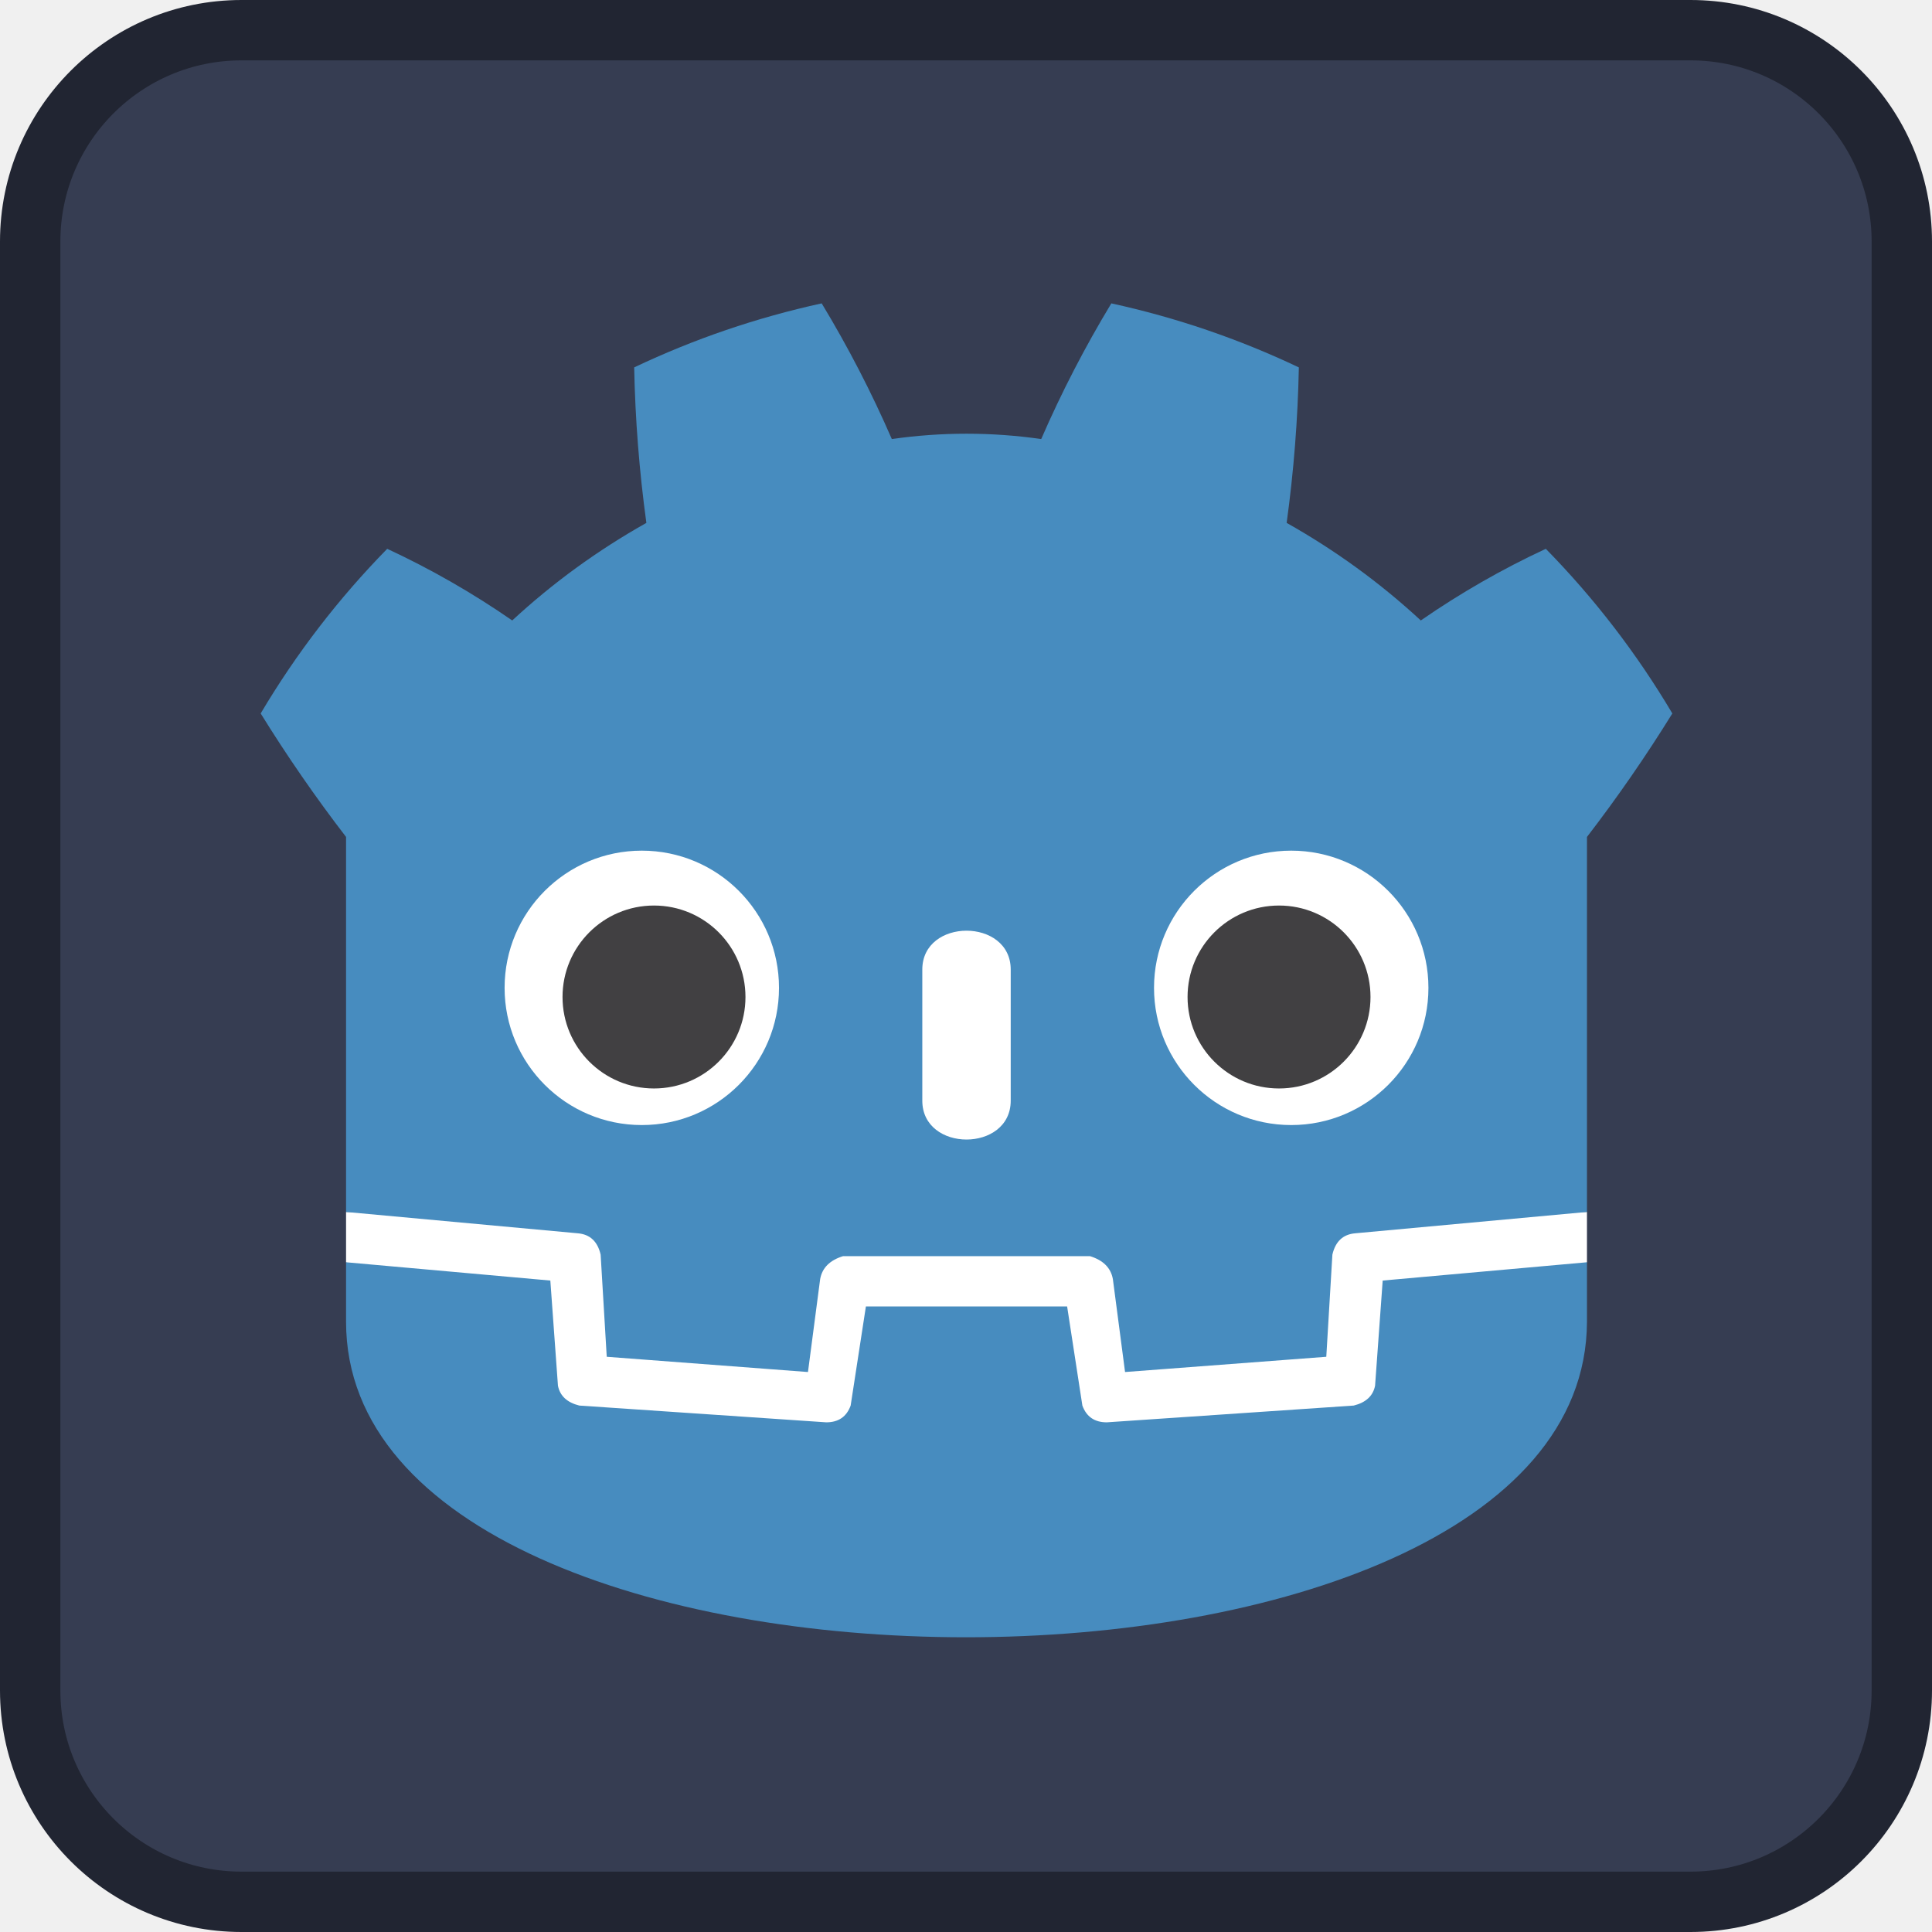
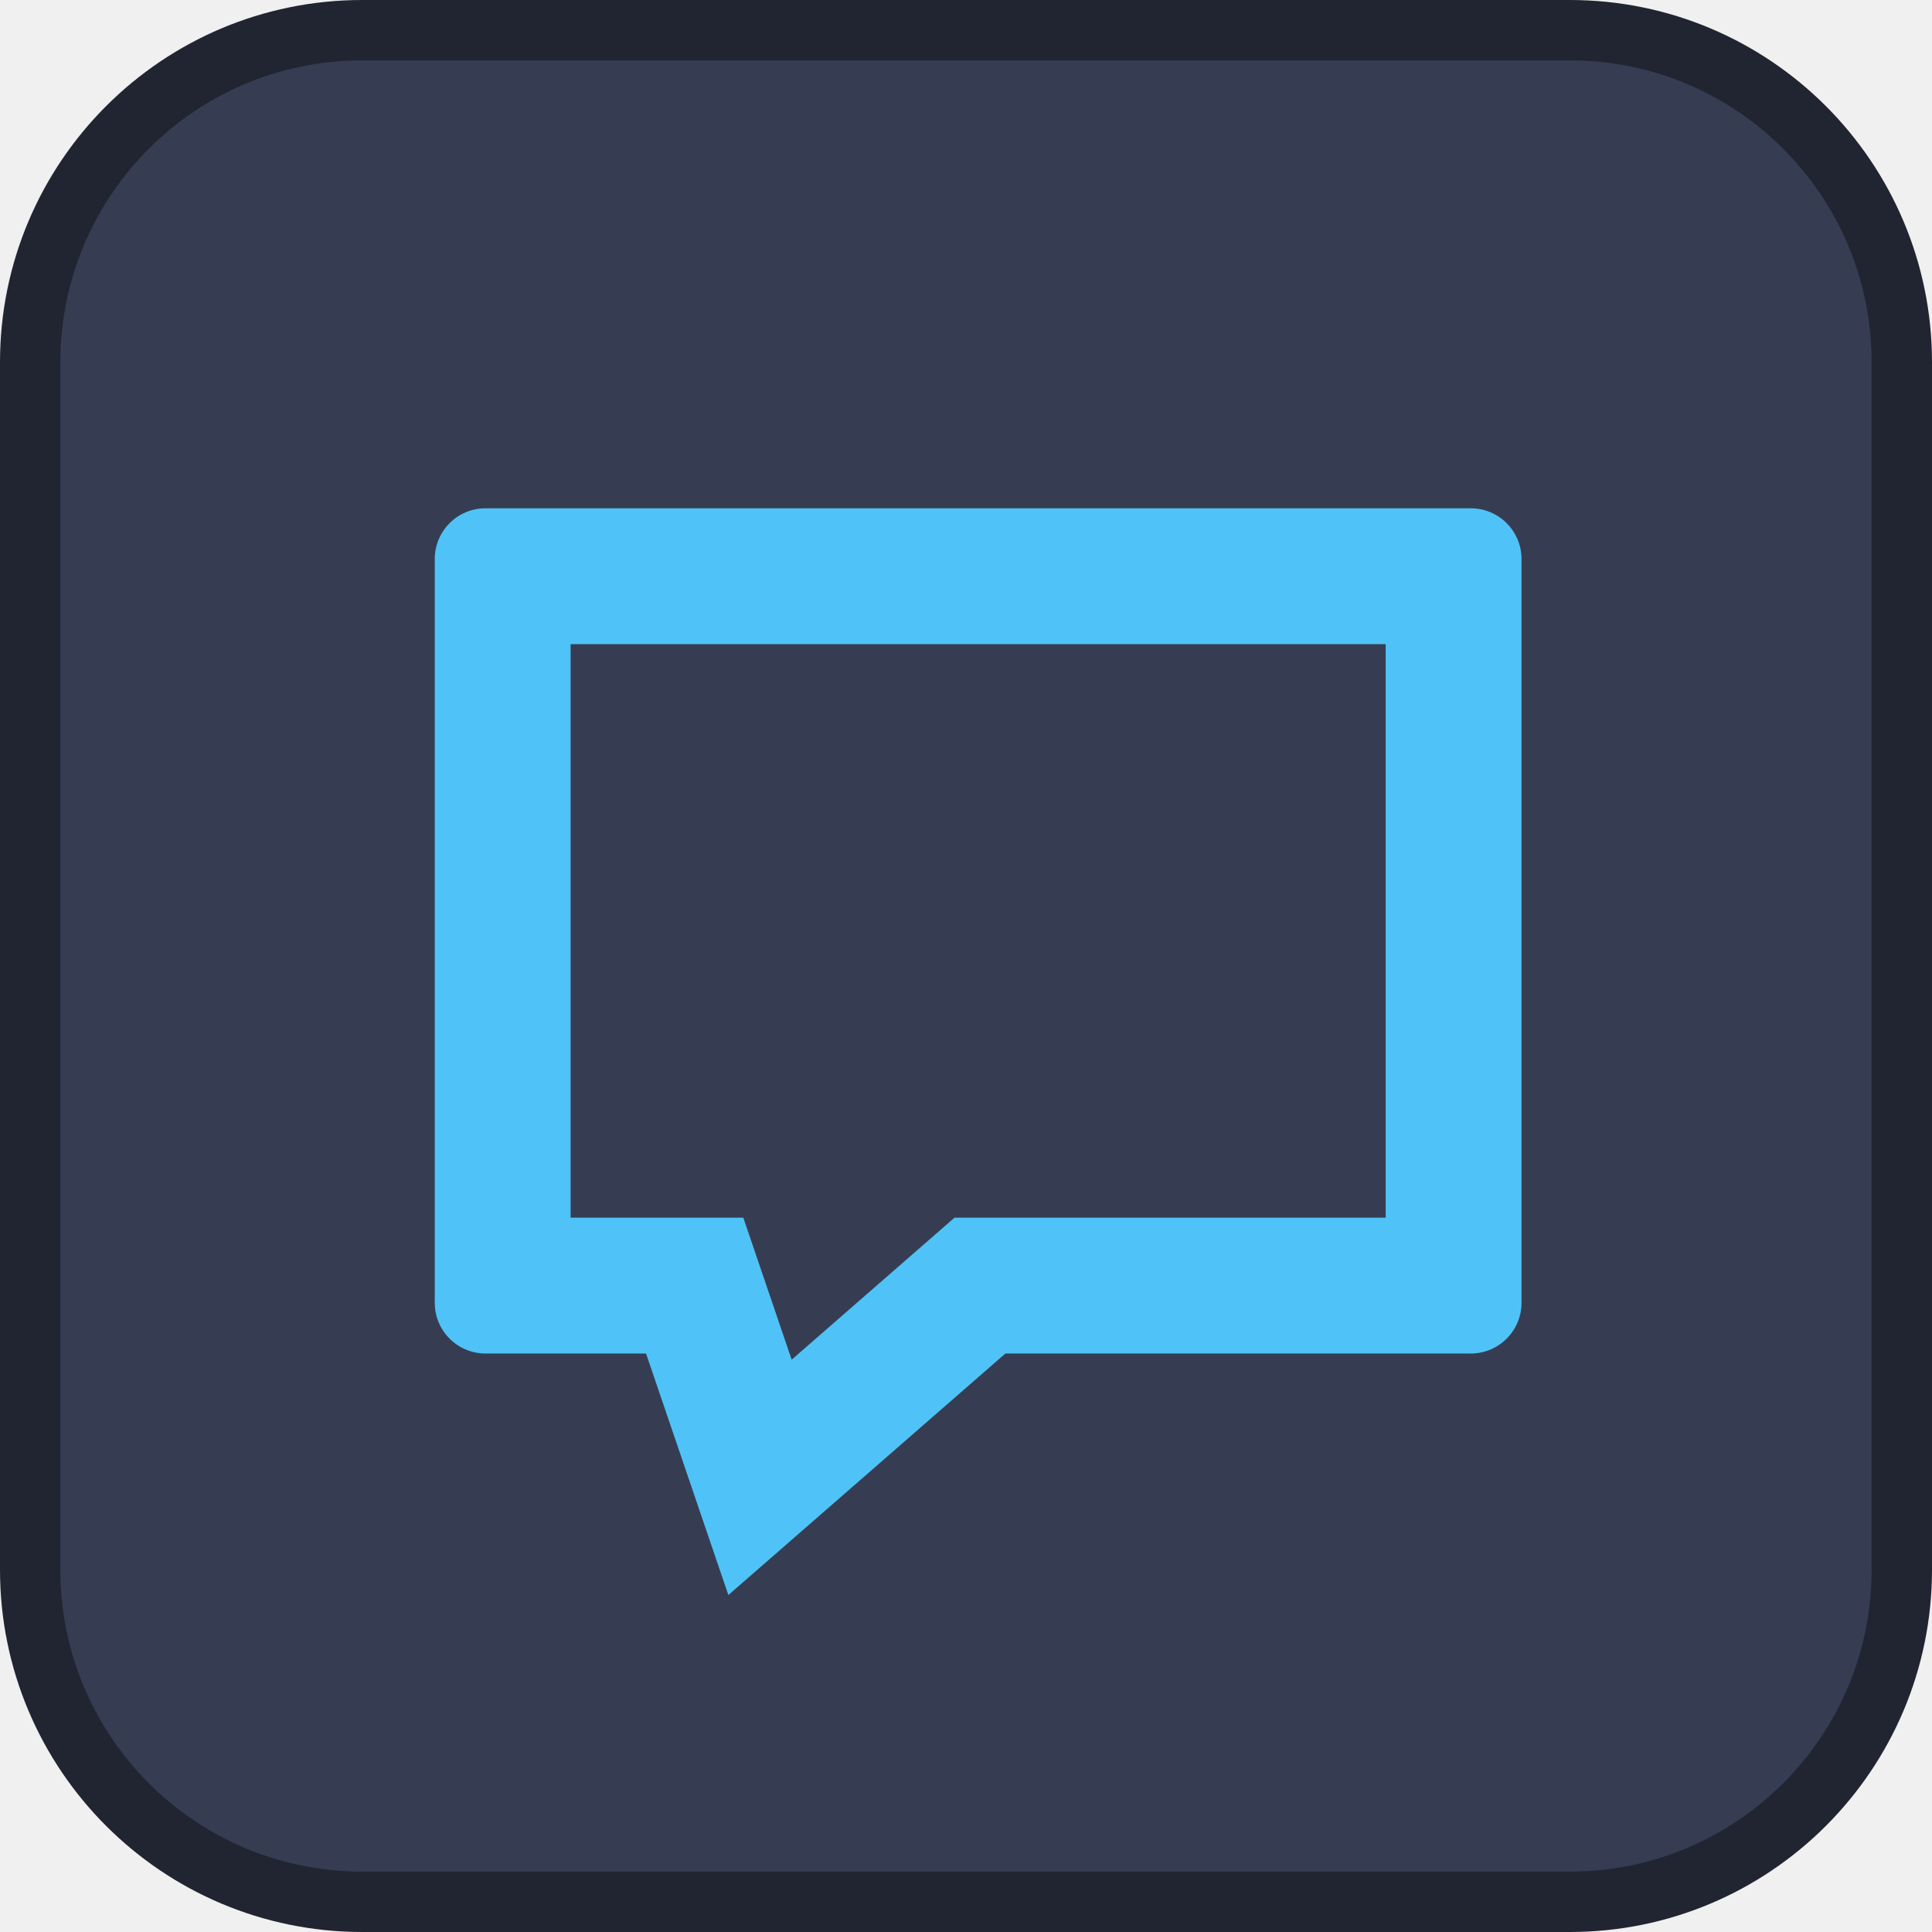
- <svg xmlns="http://www.w3.org/2000/svg" width="128" height="128">
-   <rect width="124" height="124" x="2" y="2" fill="#363d52" stroke="#212532" stroke-width="4" rx="14" />
-   <g fill="#fff" transform="translate(12.322 12.322)scale(.101)">
-     <path d="M105 673v33q407 354 814 0v-33z" />
-     <path fill="#478cbf" d="m105 673 152 14q12 1 15 14l4 67 132 10 8-61q2-11 15-15h162q13 4 15 15l8 61 132-10 4-67q3-13 15-14l152-14V427q30-39 56-81-35-59-83-108-43 20-82 47-40-37-88-64 7-51 8-102-59-28-123-42-26 43-46 89-49-7-98 0-20-46-46-89-64 14-123 42 1 51 8 102-48 27-88 64-39-27-82-47-48 49-83 108 26 42 56 81zm0 33v39c0 276 813 276 814 0v-39l-134 12-5 69q-2 10-14 13l-162 11q-12 0-16-11l-10-65H446l-10 65q-4 11-16 11l-162-11q-12-3-14-13l-5-69z" />
-     <path d="M483 600c0 34 58 34 58 0v-86c0-34-58-34-58 0z" />
-     <circle cx="725" cy="526" r="90" />
-     <circle cx="299" cy="526" r="90" />
-   </g>
-   <g fill="#414042" transform="translate(12.322 12.322)scale(.101)">
-     <circle cx="307" cy="532" r="60" />
-     <circle cx="717" cy="532" r="60" />
+ <svg xmlns="http://www.w3.org/2000/svg" width="128" height="128" viewBox="0 0 128 128">
+   <rect x="2" y="2" width="124" height="124" rx="22" fill="#363d52" stroke="#212532" stroke-width="4" />
+   <g transform="translate(64,64) scale(6) translate(-9.866,-7.054)">
+     <path d="M16,2.56c0,-0.309 -0.251,-0.56 -0.56,-0.56l-10.88,0c-0.309,0 -0.56,0.251 -0.56,0.56l0,8.213c0,0.309 0.251,0.56 0.56,0.56l1.773,0l0.909,2.667l3.059,-2.667l5.139,0c0.309,0 0.56,-0.251 0.56,-0.56l0,-8.213Zm-1.5,7.273l-4.761,0l-1.798,1.568c-0,-0 -0.534,-1.568 -0.534,-1.568l-1.907,0l0,-6.333l9,-0l0,6.333Z" fill="#4fc3f7" />
  </g>
</svg>
